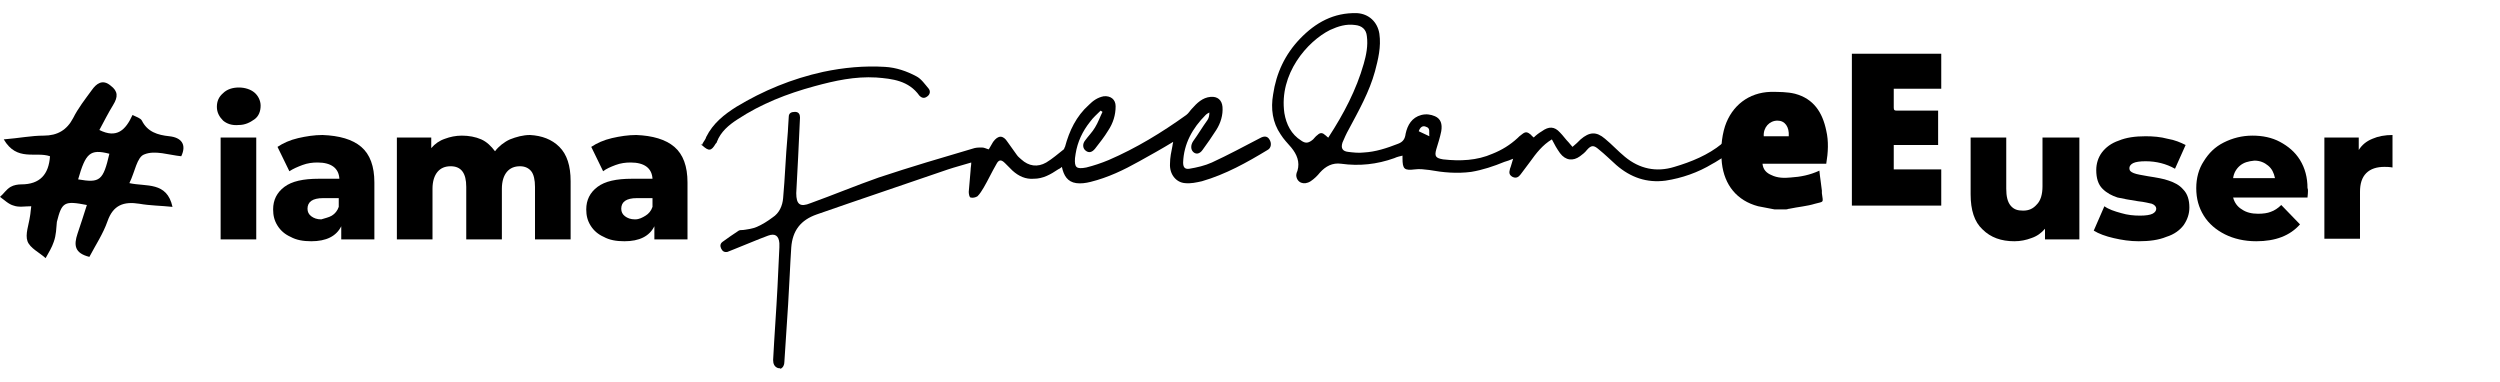
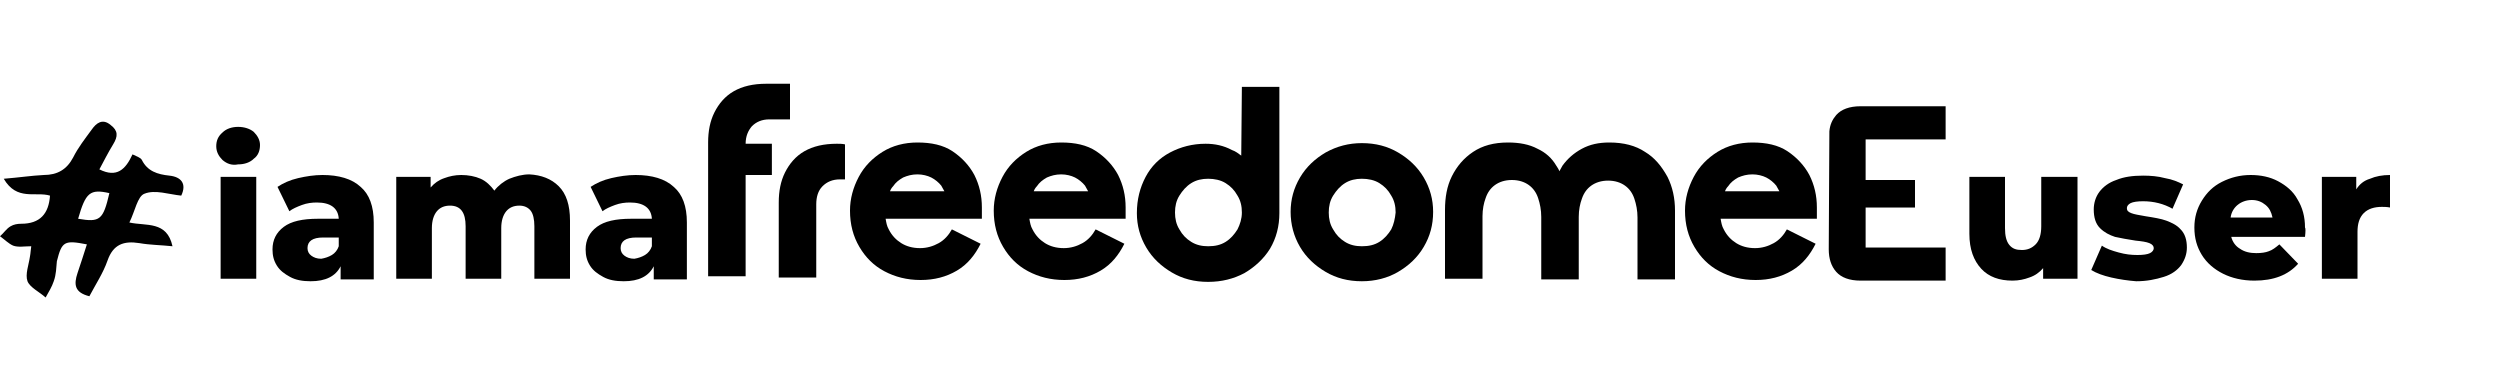
<svg xmlns="http://www.w3.org/2000/svg" version="1.1" id="Layer_1" x="0px" y="0px" viewBox="0 0 400 61" style="enable-background:new 0 0 400 61;" xml:space="preserve">
-   <path d="M310.6,32.9c-4.7,0-9.4,0-14.1,0c0,0-0.1,0-0.2,0c0-8.1,0-16.1,0-24.3c4.7,0,9.5,0,14.3,0c0,1.9,0,3.8,0,5.6  c-2.5,0-5,0-7.6,0c0,1.1,0,2,0,3c0,0.4,0.1,0.5,0.5,0.5c1.8,0,3.5,0,5.3,0c0.4,0,0.9,0,1.3,0c0,1.9,0,3.6,0,5.5c-2.4,0-4.7,0-7.1,0  c0,1.3,0,2.6,0,3.9c2.6,0,5.1,0,7.6,0C310.6,29.1,310.6,31,310.6,32.9z" />
-   <path d="M283.9,33.5c-0.9-0.2-1.7-0.3-2.6-0.5c-3.4-0.9-5.4-3.4-5.8-6.9c-0.2-2-0.1-4,0.5-5.9c1.1-3.3,3.8-5.4,7.3-5.5  c1.3,0,2.7,0,3.9,0.3c3,0.8,4.4,3,5,5.9c0.4,1.7,0.3,3.5,0,5.3c-3.4,0-6.8,0-10.2,0c0.1,1,0.7,1.5,1.4,1.8c1,0.5,2.1,0.5,3.1,0.4  c1.6-0.1,3.1-0.4,4.6-1.1c0.1,1.1,0.3,2.2,0.4,3.2c0,0.1,0,0.3,0,0.4c0.2,1.6,0.4,1.3-1.1,1.7c-1.3,0.4-2.7,0.5-4.1,0.8  c-0.2,0-0.3,0.1-0.5,0.1C285.4,33.5,284.7,33.5,283.9,33.5z M282.2,21.8c1.3,0,2.6,0,4,0c0.1-1.5-0.6-2.5-1.8-2.5  C283.1,19.3,282.1,20.4,282.2,21.8z" />
-   <path d="M245.4,22c0.4-0.4,0.8-0.7,1.3-1c1.1-0.8,2-0.8,2.9,0.2c0.5,0.5,0.9,1.1,1.4,1.6c0.2,0.2,0.3,0.4,0.6,0.7  c0.5-0.4,0.9-0.8,1.3-1.2c1.4-1.2,2.5-1.3,3.9-0.1c1.1,0.9,2.1,2,3.2,2.9c2.3,1.9,5,2.5,7.9,1.6c2.7-0.8,5.4-1.9,7.6-3.7  c0.2-0.2,0.4-0.5,0.4-0.8c0.1,0.1-0.1,2.9-0.2,3c-0.6,0.3-1.1,0.7-1.7,1c-2.3,1.4-4.9,2.3-7.5,2.7c-3,0.4-5.6-0.5-7.9-2.5  c-0.9-0.8-1.8-1.7-2.8-2.5c-0.8-0.7-1.2-0.7-1.9,0.1c-0.3,0.4-0.7,0.7-1.1,1c-1.1,0.8-2.3,0.7-3.2-0.5c-0.5-0.7-0.9-1.4-1.3-2.2  c-1.5,0.9-2.5,2.2-3.5,3.6c-0.5,0.7-1,1.3-1.5,2c-0.3,0.4-0.7,0.7-1.3,0.4c-0.5-0.3-0.6-0.6-0.4-1.3c0.2-0.5,0.3-1,0.5-1.6  c-0.5,0.2-1,0.4-1.4,0.5c-1.7,0.7-3.5,1.3-5.3,1.6c-2.3,0.3-4.5,0.1-6.7-0.3c-0.8-0.1-1.6-0.2-2.3-0.1c-1.7,0.2-2,0-2-1.8  c0-0.1,0-0.2,0-0.4c-0.4,0.1-0.9,0.2-1.3,0.4c-2.8,1-5.6,1.3-8.5,0.9c-1.4-0.2-2.5,0.4-3.4,1.4c-0.4,0.5-0.9,1-1.5,1.4  c-1.1,0.7-2.2,0.2-2.3-0.9c0-0.3,0.1-0.6,0.2-0.8c0.4-1.4-0.1-2.6-1-3.7c-0.6-0.7-1.2-1.3-1.7-2.1c-1.3-1.9-1.6-4.1-1.2-6.4  c0.5-3.4,1.9-6.4,4.3-8.9c2.5-2.6,5.4-4.2,9.1-4.1c1.9,0.1,3.3,1.4,3.6,3.3c0.3,2.1-0.2,4.1-0.7,6c-0.9,3.3-2.6,6.3-4.2,9.3  c-0.4,0.7-0.7,1.4-1,2.1c-0.3,0.9,0,1.4,0.9,1.5c0.8,0.1,1.7,0.2,2.5,0.1c1.9-0.1,3.7-0.7,5.5-1.4c0.8-0.3,1.1-0.8,1.2-1.6  c0.3-1.4,1-2.6,2.5-3c0.8-0.2,1.5-0.1,2.2,0.2c0.9,0.4,1.2,1.2,1,2.4c-0.2,1-0.5,1.9-0.8,2.9c-0.3,1.1-0.1,1.4,1.1,1.6  c2.7,0.3,5.4,0.2,7.9-0.9c1.5-0.6,2.8-1.4,4-2.5c0.2-0.2,0.4-0.4,0.7-0.6c0.6-0.5,0.9-0.4,1.5,0.1C245,21.7,245.2,21.8,245.4,22z   M212.5,22c0.1,0,0.1-0.1,0.1-0.1c2.4-3.7,4.4-7.5,5.6-11.7c0.4-1.4,0.7-2.9,0.5-4.4c-0.1-1.1-0.8-1.7-1.9-1.8  c-1.4-0.2-2.7,0.2-4,0.8c-3.6,1.8-8.2,7-7.3,13.3c0.3,1.8,1.1,3.4,2.7,4.4c0.7,0.5,1.2,0.4,1.9-0.2c0.2-0.2,0.4-0.5,0.7-0.7  c0.4-0.4,0.8-0.4,1.2,0C212.2,21.7,212.3,21.9,212.5,22z M227,21c0.6,0.3,1.1,0.5,1.7,0.8c-0.1-0.6,0.2-1.3-0.5-1.5  C227.6,20,227.2,20.4,227,21z" />
-   <path d="M124.5,58.9c-0.6-0.2-0.8-0.7-0.8-1.3c0.2-3.9,0.5-7.8,0.7-11.7c0.1-2.1,0.2-4.2,0.3-6.3c0-0.2,0-0.5,0-0.7  c-0.1-1.2-0.7-1.6-1.8-1.2c-1.9,0.7-3.7,1.5-5.5,2.2c-0.3,0.1-0.7,0.3-1,0.4c-0.5,0.1-0.8-0.1-1-0.5c-0.2-0.4-0.2-0.8,0.2-1.1  c0.8-0.6,1.7-1.2,2.6-1.8c0.2-0.1,0.4-0.1,0.7-0.1c0.7-0.1,1.5-0.2,2.2-0.5c0.9-0.4,1.7-0.9,2.5-1.5c1.1-0.7,1.6-1.9,1.7-3.1  c0.3-3.3,0.4-6.6,0.7-9.9c0.1-1,0.1-2,0.2-3.1c0-0.6,0.4-0.8,1-0.8c0.6,0,0.8,0.4,0.8,0.9c-0.1,2.1-0.2,4.2-0.3,6.4  c-0.1,1.9-0.2,3.8-0.3,5.7c0,1.8,0.6,2.3,2.3,1.6c3.6-1.3,7.2-2.8,10.9-4.1c5.1-1.7,10.2-3.2,15.3-4.7c0.4-0.1,0.8-0.1,1.2-0.1  c0.4,0,0.7,0.2,1.1,0.3c0.2-0.4,0.5-0.8,0.7-1.2c0.8-1.1,1.6-1.1,2.3,0c0.5,0.7,1,1.4,1.5,2.1c0.2,0.3,0.5,0.5,0.7,0.7  c1.2,1.1,2.6,1.3,4,0.5c1-0.6,1.9-1.4,2.8-2.1c0.1-0.1,0.1-0.3,0.2-0.4c0.7-2.6,1.8-4.9,3.8-6.7c0.7-0.7,1.4-1.2,2.4-1.4  c1.1-0.1,1.9,0.5,1.9,1.6c0,1.4-0.4,2.7-1.2,3.9c-0.6,1-1.4,2-2.1,2.9c-0.5,0.6-1,0.7-1.5,0.3c-0.5-0.4-0.5-1.1-0.1-1.6  c0.5-0.7,1.2-1.4,1.6-2.1c0.5-0.8,0.8-1.7,1.2-2.5c-0.1-0.1-0.2-0.1-0.3-0.2c-0.6,0.6-1.2,1.1-1.7,1.8c-1.2,1.5-2,3.2-2.3,5.1  c0,0.2-0.1,0.5-0.1,0.7c-0.1,1.5,0.2,1.8,1.8,1.5c1.2-0.3,2.4-0.7,3.6-1.2c4.4-1.9,8.5-4.4,12.4-7.2c0.4-0.3,0.6-0.7,0.9-1  c0.8-0.9,1.7-1.8,3-1.9c1.1-0.1,1.8,0.5,1.9,1.6c0.1,1.3-0.3,2.6-1,3.7c-0.7,1.1-1.4,2.1-2.2,3.2c-0.5,0.7-1.1,0.7-1.5,0.3  c-0.4-0.4-0.4-1.1,0-1.7c0.8-1.1,1.5-2.3,2.3-3.4c0.2-0.3,0.3-0.7,0.3-1.2c-0.2,0.1-0.4,0.2-0.6,0.4c-2.1,2.1-3.5,4.6-3.6,7.6  c0,0.8,0.3,1.1,1,1c1.2-0.2,2.5-0.5,3.6-1c2.6-1.2,5.2-2.6,7.7-3.9c0.7-0.4,1.2-0.3,1.5,0.2c0.4,0.6,0.3,1.4-0.3,1.7  c-3.3,2-6.7,3.9-10.5,5c-0.9,0.2-1.8,0.4-2.7,0.3c-1.4-0.1-2.5-1.4-2.4-3.1c0-1,0.2-1.9,0.4-2.9c0-0.2,0.1-0.4,0.1-0.6  c-1.8,1.1-3.6,2.1-5.4,3.1c-2.5,1.4-5,2.6-7.8,3.3c-0.8,0.2-1.6,0.3-2.3,0.2c-1.4-0.2-2-1.2-2.3-2.6c-0.2,0.2-0.4,0.3-0.6,0.4  c-1.2,0.8-2.4,1.5-3.9,1.5c-1.3,0.1-2.4-0.4-3.4-1.3c-0.4-0.4-0.8-0.8-1.2-1.2c-0.6-0.6-1-0.6-1.4,0.2c-0.7,1.2-1.3,2.5-2,3.7  c-0.3,0.5-0.6,1-1,1.4c-0.3,0.2-0.8,0.3-1.1,0.2c-0.2,0-0.3-0.6-0.3-0.9c0.1-1.2,0.2-2.4,0.3-3.5c0-0.4,0.1-0.7,0.1-1.2  c-1.3,0.4-2.5,0.7-3.7,1.1c-5.3,1.8-10.5,3.6-15.8,5.4c-1.7,0.6-3.5,1.2-5.2,1.8c-2.6,0.9-3.9,2.6-4.1,5.3c-0.2,3-0.3,6-0.5,9.1  c-0.2,3.1-0.4,6.2-0.6,9.2c0,0.5-0.2,0.9-0.6,1.1C124.8,58.9,124.6,58.9,124.5,58.9z" />
-   <path d="M112.4,23c0.2-0.4,0.5-0.7,0.6-1.1c1.1-2.2,2.9-3.6,4.8-4.8c4.3-2.6,8.9-4.5,13.9-5.6c3.3-0.7,6.6-1,9.9-0.8  c1.8,0.1,3.5,0.7,5,1.5c0.8,0.4,1.4,1.3,2,2c0.3,0.4,0.2,0.9-0.2,1.2c-0.5,0.4-0.9,0.3-1.3-0.1c-1.7-2.4-4.3-2.7-6.9-2.9  c-3.4-0.2-6.6,0.5-9.9,1.4c-4.4,1.2-8.5,2.8-12.3,5.3c-1.4,0.9-2.7,2-3.3,3.6c0,0.1-0.1,0.2-0.2,0.3c-0.7,1.2-1.1,1.2-2.1,0.3  c-0.1-0.1-0.2-0.1-0.3-0.2C112.4,23.2,112.4,23.1,112.4,23z" />
-   <path d="M35.7,19.3c-0.6-0.6-1-1.3-1-2.2s0.3-1.6,1-2.2c0.6-0.6,1.5-0.9,2.5-0.9c1,0,1.9,0.3,2.5,0.8s1,1.3,1,2.1  c0,0.9-0.3,1.7-1,2.2s-1.5,0.9-2.5,0.9C37.1,20.1,36.3,19.8,35.7,19.3z M35.3,22h5.7v16.3h-5.7V22z" />
-   <path d="M57.8,23.5c1.4,1.2,2.1,3.1,2.1,5.7v9.1h-5.3v-2.1c-0.8,1.6-2.4,2.4-4.8,2.4c-1.3,0-2.4-0.2-3.3-0.7c-0.9-0.4-1.6-1-2.1-1.8  c-0.5-0.8-0.7-1.6-0.7-2.6c0-1.5,0.6-2.7,1.8-3.6c1.2-0.9,3-1.3,5.5-1.3h3.3c-0.1-1.7-1.3-2.6-3.5-2.6c-0.8,0-1.6,0.1-2.4,0.4  c-0.8,0.3-1.5,0.6-2.1,1l-1.9-3.9c0.9-0.6,2-1.1,3.3-1.4c1.3-0.3,2.6-0.5,3.9-0.5C54.3,21.7,56.4,22.3,57.8,23.5z M53.1,34.5  c0.5-0.3,0.9-0.8,1.1-1.4v-1.4h-2.5c-1.7,0-2.5,0.6-2.5,1.7c0,0.5,0.2,0.9,0.6,1.2c0.4,0.3,0.9,0.5,1.6,0.5  C52,34.9,52.6,34.8,53.1,34.5z" />
-   <path d="M89.5,23.5c1.2,1.2,1.8,3,1.8,5.5v9.3h-5.7v-8.4c0-1.1-0.2-2-0.6-2.5c-0.4-0.5-1-0.8-1.8-0.8c-0.9,0-1.6,0.3-2.1,0.9  c-0.5,0.6-0.8,1.5-0.8,2.7v8.1h-5.7v-8.4c0-2.2-0.8-3.3-2.5-3.3c-0.9,0-1.6,0.3-2.1,0.9c-0.5,0.6-0.8,1.5-0.8,2.7v8.1h-5.7V22h5.5  v1.7c0.6-0.7,1.3-1.2,2.2-1.5c0.8-0.3,1.7-0.5,2.7-0.5c1.1,0,2.2,0.2,3.1,0.6c0.9,0.4,1.6,1.1,2.2,1.9c0.6-0.8,1.5-1.5,2.4-1.9  c1-0.4,2.1-0.7,3.2-0.7C86.7,21.7,88.3,22.3,89.5,23.5z" />
-   <path d="M107.9,23.5c1.4,1.2,2.1,3.1,2.1,5.7v9.1h-5.3v-2.1c-0.8,1.6-2.4,2.4-4.8,2.4c-1.3,0-2.4-0.2-3.3-0.7  c-0.9-0.4-1.6-1-2.1-1.8c-0.5-0.8-0.7-1.6-0.7-2.6c0-1.5,0.6-2.7,1.8-3.6c1.2-0.9,3-1.3,5.5-1.3h3.3c-0.1-1.7-1.3-2.6-3.5-2.6  c-0.8,0-1.6,0.1-2.4,0.4c-0.8,0.3-1.5,0.6-2,1l-1.9-3.9c0.9-0.6,2-1.1,3.3-1.4c1.3-0.3,2.6-0.5,3.9-0.5  C104.4,21.7,106.5,22.3,107.9,23.5z M103.3,34.5c0.5-0.3,0.9-0.8,1.1-1.4v-1.4h-2.5c-1.7,0-2.5,0.6-2.5,1.7c0,0.5,0.2,0.9,0.6,1.2  c0.4,0.3,0.9,0.5,1.6,0.5S102.8,34.8,103.3,34.5z" />
-   <path d="M332.7,22v16.3h-5.5v-1.7c-0.6,0.7-1.3,1.2-2.2,1.5c-0.8,0.3-1.7,0.5-2.7,0.5c-2.1,0-3.8-0.6-5.1-1.9  c-1.3-1.2-1.9-3.1-1.9-5.6V22h5.7v8.2c0,1.2,0.2,2.1,0.7,2.7c0.5,0.6,1.1,0.8,2,0.8c0.9,0,1.6-0.3,2.2-1c0.6-0.6,0.9-1.6,0.9-2.9V22  H332.7z" />
-   <path d="M338.2,38.1c-1.3-0.3-2.4-0.7-3.2-1.2l1.7-3.9c0.7,0.5,1.6,0.8,2.7,1.1c1,0.3,2,0.4,3,0.4c0.9,0,1.6-0.1,2-0.3  c0.4-0.2,0.6-0.5,0.6-0.8s-0.2-0.6-0.7-0.8c-0.5-0.1-1.2-0.3-2.2-0.4c-1.3-0.2-2.4-0.4-3.3-0.6c-0.9-0.3-1.7-0.7-2.4-1.4  c-0.7-0.7-1-1.7-1-3c0-1,0.3-2,0.9-2.8c0.6-0.8,1.5-1.5,2.7-1.9c1.2-0.5,2.6-0.7,4.3-0.7c1.2,0,2.4,0.1,3.5,0.4  c1.2,0.2,2.1,0.6,2.9,1L348,27c-1.4-0.8-3-1.2-4.7-1.2c-0.9,0-1.6,0.1-2,0.3c-0.4,0.2-0.6,0.5-0.6,0.8c0,0.4,0.2,0.6,0.7,0.8  s1.2,0.3,2.3,0.5c1.3,0.2,2.5,0.4,3.3,0.7c0.9,0.3,1.7,0.7,2.3,1.4c0.7,0.7,1,1.7,1,2.9c0,1-0.3,1.9-0.9,2.8  c-0.6,0.8-1.5,1.5-2.8,1.9c-1.2,0.5-2.7,0.7-4.4,0.7C340.8,38.6,339.5,38.4,338.2,38.1z" />
-   <path d="M369.2,31.6h-11.9c0.2,0.8,0.7,1.5,1.4,1.9c0.7,0.5,1.6,0.7,2.6,0.7c0.8,0,1.5-0.1,2-0.3c0.6-0.2,1.2-0.6,1.7-1.1l3,3.1  c-1.6,1.8-3.9,2.7-7,2.7c-1.9,0-3.6-0.4-5-1.1c-1.4-0.7-2.6-1.7-3.4-3c-0.8-1.3-1.2-2.7-1.2-4.4c0-1.6,0.4-3.1,1.2-4.3  c0.8-1.3,1.8-2.3,3.2-3c1.4-0.7,2.9-1.1,4.6-1.1c1.6,0,3.1,0.3,4.4,1c1.3,0.7,2.4,1.6,3.2,2.9c0.8,1.3,1.2,2.8,1.2,4.5  C369.3,30.2,369.3,30.7,369.2,31.6z M358.4,26.5c-0.6,0.5-1,1.2-1.1,2h6.7c-0.2-0.9-0.5-1.5-1.1-2c-0.6-0.5-1.3-0.8-2.2-0.8  C359.7,25.8,359,26,358.4,26.5z" />
-   <path d="M379.6,22.2c0.9-0.4,2-0.6,3.2-0.6v5.2c-0.5-0.1-1-0.1-1.3-0.1c-1.2,0-2.2,0.3-2.9,1c-0.7,0.7-1,1.7-1,3v7.5h-5.7V22h5.5v2  C377.9,23.2,378.6,22.6,379.6,22.2z" />
-   <path d="M0.6,22.3C3.1,22.1,5,21.7,7,21.7c2.2,0,3.7-0.9,4.7-2.8c0.8-1.6,1.9-3,3-4.5c0.7-1,1.7-1.8,3-0.7c1.2,0.9,1.2,1.8,0.4,3.1  c-0.8,1.3-1.5,2.7-2.2,4c2.8,1.4,4.2,0,5.3-2.4c0.6,0.3,1.3,0.5,1.5,0.9c0.9,1.8,2.5,2.3,4.4,2.5c1.9,0.2,2.8,1.3,1.9,3.2  c-2-0.2-4.2-1-5.9-0.3c-1.2,0.4-1.5,2.8-2.4,4.6c2.7,0.6,6-0.3,6.9,3.8c-1.9-0.2-3.6-0.2-5.3-0.5c-2.5-0.4-4.2,0.2-5.1,2.8  c-0.7,2-1.9,3.8-2.9,5.7c-2.4-0.6-2.5-1.9-1.9-3.7c0.5-1.5,1-3,1.5-4.6c-3.6-0.7-4-0.5-4.8,2.7C9,36.5,9,37.6,8.6,38.7  c-0.3,0.9-0.8,1.7-1.3,2.6c-1-0.9-2.5-1.6-2.9-2.7c-0.4-1.1,0.2-2.6,0.4-4c0.1-0.5,0.1-1,0.2-1.6C4,33,3,33.2,2.2,32.9  C1.4,32.7,0.7,32,0,31.5c0.6-0.5,1-1.2,1.7-1.6c0.5-0.3,1.2-0.4,1.7-0.4c3,0,4.4-1.6,4.6-4.5C5.7,24.2,2.7,25.9,0.6,22.3z   M12.5,28.7c3.5,0.6,4,0.2,5-4.1C14.4,23.8,13.7,24.5,12.5,28.7z" />
+   <path d="M35.6,25.6c-0.6-0.6-1-1.3-1-2.2s0.3-1.6,1-2.2c0.6-0.6,1.5-0.9,2.5-0.9c1,0,1.9,0.3,2.5,0.8c0.6,0.6,1,1.3,1,2.1  c0,0.9-0.3,1.7-1,2.2c-0.6,0.6-1.5,0.9-2.5,0.9C37.1,26.5,36.3,26.2,35.6,25.6z M35.3,28.3H41v16.3h-5.7V28.3z" />
+   <path d="M57.7,29.9c1.4,1.2,2.1,3.1,2.1,5.7v9.1h-5.3v-2.1c-0.8,1.6-2.4,2.4-4.8,2.4c-1.3,0-2.4-0.2-3.3-0.7s-1.6-1-2.1-1.8  c-0.5-0.8-0.7-1.6-0.7-2.6c0-1.5,0.6-2.7,1.8-3.6c1.2-0.9,3-1.3,5.5-1.3h3.3c-0.1-1.7-1.3-2.6-3.5-2.6c-0.8,0-1.6,0.1-2.4,0.4  s-1.5,0.6-2,1l-1.9-3.9c0.9-0.6,2-1.1,3.3-1.4c1.3-0.3,2.6-0.5,3.9-0.5C54.2,28,56.3,28.6,57.7,29.9z M53.1,40.8  c0.5-0.3,0.9-0.8,1.1-1.4v-1.4h-2.5c-1.7,0-2.5,0.6-2.5,1.7c0,0.5,0.2,0.9,0.6,1.2c0.4,0.3,0.9,0.5,1.6,0.5  C52,41.3,52.6,41.1,53.1,40.8z" />
+   <path d="M89.4,29.8c1.2,1.2,1.8,3,1.8,5.5v9.3h-5.7v-8.4c0-1.1-0.2-2-0.6-2.5c-0.4-0.5-1-0.8-1.8-0.8c-0.9,0-1.6,0.3-2.1,0.9  c-0.5,0.6-0.8,1.5-0.8,2.7v8.1h-5.7v-8.4c0-2.2-0.8-3.3-2.5-3.3c-0.9,0-1.6,0.3-2.1,0.9c-0.5,0.6-0.8,1.5-0.8,2.7v8.1h-5.7V28.3h5.5  V30c0.6-0.7,1.3-1.2,2.2-1.5c0.8-0.3,1.7-0.5,2.7-0.5c1.1,0,2.2,0.2,3.1,0.6s1.6,1.1,2.2,1.9c0.6-0.8,1.5-1.5,2.4-1.9  c1-0.4,2.1-0.7,3.2-0.7C86.6,28,88.2,28.6,89.4,29.8z" />
+   <path d="M107.8,29.9c1.4,1.2,2.1,3.1,2.1,5.7v9.1h-5.3v-2.1c-0.8,1.6-2.4,2.4-4.8,2.4c-1.3,0-2.4-0.2-3.3-0.7s-1.6-1-2.1-1.8  c-0.5-0.8-0.7-1.6-0.7-2.6c0-1.5,0.6-2.7,1.8-3.6c1.2-0.9,3-1.3,5.5-1.3h3.3c-0.1-1.7-1.3-2.6-3.5-2.6c-0.8,0-1.6,0.1-2.4,0.4  s-1.5,0.6-2,1l-1.9-3.9c0.9-0.6,2-1.1,3.3-1.4c1.3-0.3,2.6-0.5,3.9-0.5C104.3,28,106.4,28.6,107.8,29.9z M103.2,40.8  c0.5-0.3,0.9-0.8,1.1-1.4v-1.4h-2.5c-1.7,0-2.5,0.6-2.5,1.7c0,0.5,0.2,0.9,0.6,1.2c0.4,0.3,0.9,0.5,1.6,0.5  C102.1,41.3,102.7,41.1,103.2,40.8z" />
+   <path d="M332.4,28.3v16.3h-5.5v-1.7c-0.6,0.7-1.3,1.2-2.2,1.5c-0.8,0.3-1.7,0.5-2.7,0.5c-2.1,0-3.8-0.6-5-1.9s-1.9-3.1-1.9-5.6v-9.1  h5.7v8.2c0,1.2,0.2,2.1,0.7,2.7c0.5,0.6,1.1,0.8,2,0.8c0.9,0,1.6-0.3,2.2-0.9s0.9-1.6,0.9-2.9v-7.9H332.4z" />
+   <path d="M337.8,44.4c-1.3-0.3-2.4-0.7-3.2-1.2l1.7-3.9c0.7,0.5,1.6,0.8,2.7,1.1s2,0.4,3,0.4c0.9,0,1.6-0.1,2-0.3  c0.4-0.2,0.6-0.5,0.6-0.8s-0.2-0.6-0.7-0.8c-0.5-0.2-1.2-0.3-2.2-0.4c-1.3-0.2-2.4-0.4-3.3-0.6c-0.9-0.3-1.7-0.7-2.4-1.4  c-0.7-0.7-1-1.7-1-3c0-1,0.3-2,0.9-2.8c0.6-0.8,1.5-1.5,2.7-1.9c1.2-0.5,2.6-0.7,4.3-0.7c1.2,0,2.4,0.1,3.5,0.4  c1.2,0.2,2.1,0.6,2.9,1l-1.7,3.9c-1.4-0.8-3-1.2-4.7-1.2c-0.9,0-1.6,0.1-2,0.3c-0.4,0.2-0.6,0.5-0.6,0.8c0,0.4,0.2,0.6,0.7,0.8  c0.5,0.2,1.2,0.3,2.3,0.5c1.3,0.2,2.5,0.4,3.3,0.7s1.7,0.7,2.3,1.4c0.7,0.7,1,1.7,1,2.9c0,1-0.3,1.9-0.9,2.8  c-0.6,0.8-1.5,1.5-2.8,1.9s-2.7,0.7-4.4,0.7C340.5,44.9,339.1,44.7,337.8,44.4z" />
+   <path d="M368.8,37.9H357c0.2,0.8,0.7,1.5,1.4,1.9c0.7,0.5,1.6,0.7,2.6,0.7c0.8,0,1.5-0.1,2-0.3c0.6-0.2,1.1-0.6,1.7-1.1l3,3.1  c-1.6,1.8-3.9,2.7-7,2.7c-1.9,0-3.6-0.4-5-1.1c-1.4-0.7-2.6-1.7-3.4-3c-0.8-1.3-1.2-2.7-1.2-4.4c0-1.6,0.4-3,1.2-4.3s1.8-2.3,3.2-3  c1.4-0.7,2.9-1.1,4.6-1.1c1.6,0,3.1,0.3,4.4,1c1.3,0.7,2.4,1.6,3.1,2.9c0.8,1.3,1.2,2.8,1.2,4.5C368.9,36.5,368.9,37,368.8,37.9z   M358,32.8c-0.6,0.5-1,1.2-1.1,2h6.7c-0.2-0.9-0.5-1.5-1.1-2c-0.6-0.5-1.3-0.8-2.2-0.8S358.6,32.3,358,32.8z" />
+   <path d="M379.2,28.6c0.9-0.4,2-0.6,3.2-0.6v5.2c-0.5-0.1-1-0.1-1.3-0.1c-1.2,0-2.2,0.3-2.9,1c-0.7,0.7-1,1.7-1,3v7.5h-5.7V28.3h5.5  v2C377.5,29.5,378.2,28.9,379.2,28.6z" />
+   <path d="M0.6,28.6C3.1,28.4,5,28.1,7,28c2.2,0,3.7-0.9,4.7-2.8c0.8-1.6,1.9-3,3-4.5c0.7-1,1.7-1.8,3-0.7c1.2,0.9,1.2,1.8,0.4,3.1  c-0.8,1.3-1.5,2.7-2.2,4c2.8,1.4,4.2,0,5.3-2.4c0.6,0.3,1.3,0.5,1.5,0.9c0.9,1.8,2.5,2.3,4.4,2.5c1.9,0.2,2.8,1.3,1.9,3.2  c-2-0.2-4.2-1-5.9-0.3c-1.1,0.4-1.5,2.8-2.4,4.6c2.7,0.6,6-0.3,6.9,3.8c-1.9-0.2-3.6-0.2-5.3-0.5c-2.5-0.4-4.2,0.2-5.1,2.8  c-0.7,2-1.9,3.8-2.9,5.7c-2.4-0.6-2.5-1.9-1.9-3.7c0.5-1.5,1-3,1.5-4.6c-3.6-0.7-4-0.5-4.8,2.7C9,42.8,9,43.9,8.6,45  c-0.3,0.9-0.8,1.7-1.3,2.6c-1-0.9-2.5-1.6-2.9-2.6c-0.4-1.1,0.2-2.6,0.4-4c0.1-0.5,0.1-1,0.2-1.6c-1.1,0-2.1,0.2-2.9-0.1  C1.4,39,0.7,38.3,0,37.8c0.6-0.5,1-1.2,1.7-1.6c0.5-0.3,1.1-0.4,1.7-0.4c3,0,4.4-1.6,4.6-4.5C5.7,30.6,2.7,32.2,0.6,28.6z M12.5,35  c3.5,0.6,4,0.2,5-4.1C14.4,30.2,13.7,30.8,12.5,35z" />
+   <path d="M263.2,24.3c-1.5-1-3.4-1.5-5.7-1.5c-1.7,0-3.1,0.3-4.4,1c-1.3,0.7-2.3,1.6-3.1,2.7c-0.2,0.3-0.3,0.6-0.5,0.9  c-0.1-0.3-0.3-0.6-0.5-0.9c-0.7-1.2-1.7-2.1-3-2.7c-1.3-0.7-2.9-1-4.7-1c-2.3,0-4.1,0.5-5.6,1.5c-1.5,1-2.6,2.3-3.4,3.9  c-0.8,1.6-1.1,3.4-1.1,5.4v11h6v-10c0-1.1,0.2-2.1,0.5-2.9c0.3-0.9,0.8-1.6,1.5-2.1c0.7-0.5,1.6-0.8,2.7-0.8c1.1,0,2,0.3,2.7,0.8  c0.7,0.5,1.2,1.2,1.5,2.1c0.3,0.9,0.5,1.9,0.5,3v10h6v-10c0-1.1,0.2-2.1,0.5-2.9c0.3-0.9,0.8-1.6,1.5-2.1c0.7-0.5,1.6-0.8,2.7-0.8  c1.1,0,2,0.3,2.7,0.8c0.7,0.5,1.2,1.2,1.5,2.1c0.3,0.9,0.5,1.9,0.5,3v9.9h6v-11c0-2-0.4-3.8-1.2-5.4  C265.8,26.5,264.7,25.2,263.2,24.3z" />
+   <path d="M198.6,24.9c-0.4-0.3-0.9-0.7-1.5-0.9c-1.3-0.7-2.7-1-4.2-1c-2.1,0-4,0.5-5.7,1.4c-1.7,0.9-3,2.2-3.9,3.9  c-0.9,1.7-1.4,3.6-1.4,5.8c0,2,0.5,3.8,1.5,5.5c1,1.7,2.4,3,4.1,4c1.7,1,3.6,1.5,5.8,1.5c2.2,0,4.1-0.5,5.8-1.4  c1.7-1,3.1-2.3,4.1-3.9c1-1.7,1.5-3.6,1.5-5.7V13.9h-6L198.6,24.9z M198,36.7c-0.5,0.8-1.1,1.5-1.9,2c-0.8,0.5-1.7,0.7-2.8,0.7  c-1,0-1.9-0.2-2.7-0.7c-0.8-0.5-1.4-1.1-1.9-2c-0.5-0.8-0.7-1.7-0.7-2.7c0-1,0.2-1.9,0.7-2.7c0.5-0.8,1.1-1.5,1.9-2  c0.8-0.5,1.7-0.7,2.7-0.7c1,0,2,0.2,2.8,0.7c0.8,0.5,1.4,1.1,1.9,2c0.5,0.8,0.7,1.7,0.7,2.7C198.7,35,198.4,35.9,198,36.7z" />
+   <path d="M223.7,24.4c-1.7-1-3.6-1.5-5.8-1.5c-2.1,0-4,0.5-5.8,1.5c-1.7,1-3.1,2.3-4.1,4c-1,1.7-1.5,3.5-1.5,5.5c0,2,0.5,3.9,1.5,5.6  c1,1.7,2.4,3,4.1,4c1.7,1,3.6,1.5,5.8,1.5c2.1,0,4.1-0.5,5.8-1.5c1.7-1,3.1-2.3,4.1-4c1-1.7,1.5-3.5,1.5-5.6c0-2-0.5-3.8-1.5-5.5  C226.8,26.7,225.4,25.4,223.7,24.4z M222.6,36.7c-0.5,0.8-1.1,1.5-1.9,2c-0.8,0.5-1.7,0.7-2.8,0.7c-1,0-1.9-0.2-2.7-0.7  c-0.8-0.5-1.4-1.1-1.9-2c-0.5-0.8-0.7-1.7-0.7-2.7c0-1,0.2-1.9,0.7-2.7c0.5-0.8,1.1-1.5,1.9-2c0.8-0.5,1.7-0.7,2.7-0.7  c1,0,2,0.2,2.8,0.7c0.8,0.5,1.4,1.1,1.9,2c0.5,0.8,0.7,1.7,0.7,2.7C223.2,35,223,35.9,222.6,36.7z" />
+   <path d="M152.4,24.2c-1.5-1-3.4-1.4-5.6-1.4c-2.1,0-4,0.5-5.6,1.5c-1.6,1-2.9,2.3-3.8,4c-0.9,1.7-1.4,3.5-1.4,5.4  c0,2.2,0.5,4.1,1.5,5.8c1,1.7,2.3,3,4,3.9c1.7,0.9,3.6,1.4,5.8,1.4c2.2,0,4.1-0.5,5.8-1.5c1.7-1,2.9-2.5,3.8-4.3l-4.6-2.3  c-0.5,0.9-1.2,1.7-2.1,2.2c-0.9,0.5-1.9,0.8-3,0.8c-1.2,0-2.2-0.3-3-0.8c-0.8-0.5-1.5-1.2-2-2.2c-0.3-0.5-0.4-1.1-0.5-1.7h15.4v-1.8  c0-1.9-0.4-3.6-1.2-5.2C155.1,26.5,153.9,25.2,152.4,24.2z M142.4,30.6c0.1-0.3,0.3-0.6,0.5-0.8c0.4-0.6,0.9-1,1.6-1.4  c0.7-0.3,1.4-0.5,2.3-0.5c0.8,0,1.6,0.2,2.2,0.5c0.6,0.3,1.2,0.8,1.6,1.3c0.2,0.3,0.3,0.6,0.5,0.9H142.4z" />
+   <path d="M135.2,23.1c-0.4-0.1-0.9-0.1-1.3-0.1c-2.1,0-3.8,0.4-5.2,1.2c-1.4,0.8-2.4,2-3.1,3.4c-0.7,1.4-1,3-1,4.8v12h6V32.7  c0-1.2,0.3-2.2,1-2.9c0.7-0.7,1.6-1.1,2.8-1.1c0.3,0,0.5,0,0.8,0V23.1z" />
+   <path d="M123.1,19.1l3.3,0v-5.7c0,0-3.8,0-3.8,0c-2.1,0-3.8,0.4-5.2,1.2c-1.4,0.8-2.4,2-3.1,3.4c-0.7,1.4-1,3-1,4.8v0v5v16.4h6V28  h4.2v-5h-4.2c0-1.2,0.4-2.1,1-2.8C121,19.5,121.9,19.1,123.1,19.1z" />
+   <path d="M175.4,24.2c-1.5-1-3.4-1.4-5.6-1.4c-2.1,0-4,0.5-5.6,1.5c-1.6,1-2.9,2.3-3.8,4c-0.9,1.7-1.4,3.5-1.4,5.4  c0,2.2,0.5,4.1,1.5,5.8c1,1.7,2.3,3,4,3.9c1.7,0.9,3.6,1.4,5.8,1.4c2.2,0,4.1-0.5,5.8-1.5c1.7-1,2.9-2.5,3.8-4.3l-4.6-2.3  c-0.5,0.9-1.2,1.7-2.1,2.2c-0.9,0.5-1.9,0.8-3,0.8c-1.2,0-2.2-0.3-3-0.8c-0.8-0.5-1.5-1.2-2-2.2c-0.3-0.5-0.4-1.1-0.5-1.7h15.4v-1.8  c0-1.9-0.4-3.6-1.2-5.2C178.1,26.5,176.9,25.2,175.4,24.2z M165.4,30.6c0.1-0.3,0.3-0.6,0.5-0.8c0.4-0.6,0.9-1,1.6-1.4  c0.7-0.3,1.4-0.5,2.3-0.5c0.8,0,1.6,0.2,2.2,0.5c0.6,0.3,1.2,0.8,1.6,1.3c0.2,0.3,0.3,0.6,0.5,0.9H165.4z" />
+   <path d="M311.3,22.2V17h-13.6c-1.8,0-3.1,0.5-3.9,1.4c-0.6,0.7-1,1.5-1.1,2.6c0,0.1-0.1,18.9-0.1,18.9c0,1.5,0.4,2.7,1.2,3.6  c0.8,0.9,2.1,1.4,3.9,1.4h13.6v-5.3h-12.8v-6.4h7.9v-4.4h-7.9v-6.5H311.3z" />
+   <path d="M286,24.2c-1.5-1-3.4-1.4-5.6-1.4c-2.1,0-4,0.5-5.6,1.5c-1.6,1-2.9,2.3-3.8,4c-0.9,1.7-1.4,3.5-1.4,5.4  c0,2.2,0.5,4.1,1.5,5.8c1,1.7,2.3,3,4,3.9c1.7,0.9,3.6,1.4,5.8,1.4c2.2,0,4.1-0.5,5.8-1.5c1.7-1,2.9-2.5,3.8-4.3l-4.6-2.3  c-0.5,0.9-1.2,1.7-2.1,2.2c-0.9,0.5-1.9,0.8-3,0.8c-1.2,0-2.2-0.3-3-0.8c-0.8-0.5-1.5-1.2-2-2.2c-0.3-0.5-0.4-1.1-0.5-1.7h15.4v-1.8  c0-1.9-0.4-3.6-1.2-5.2C288.7,26.5,287.5,25.2,286,24.2z M276,30.6c0.1-0.3,0.3-0.6,0.5-0.8c0.4-0.6,0.9-1,1.6-1.4  c0.7-0.3,1.4-0.5,2.3-0.5c0.8,0,1.6,0.2,2.2,0.5c0.6,0.3,1.2,0.8,1.6,1.3c0.2,0.3,0.3,0.6,0.5,0.9H276z" />
</svg>
